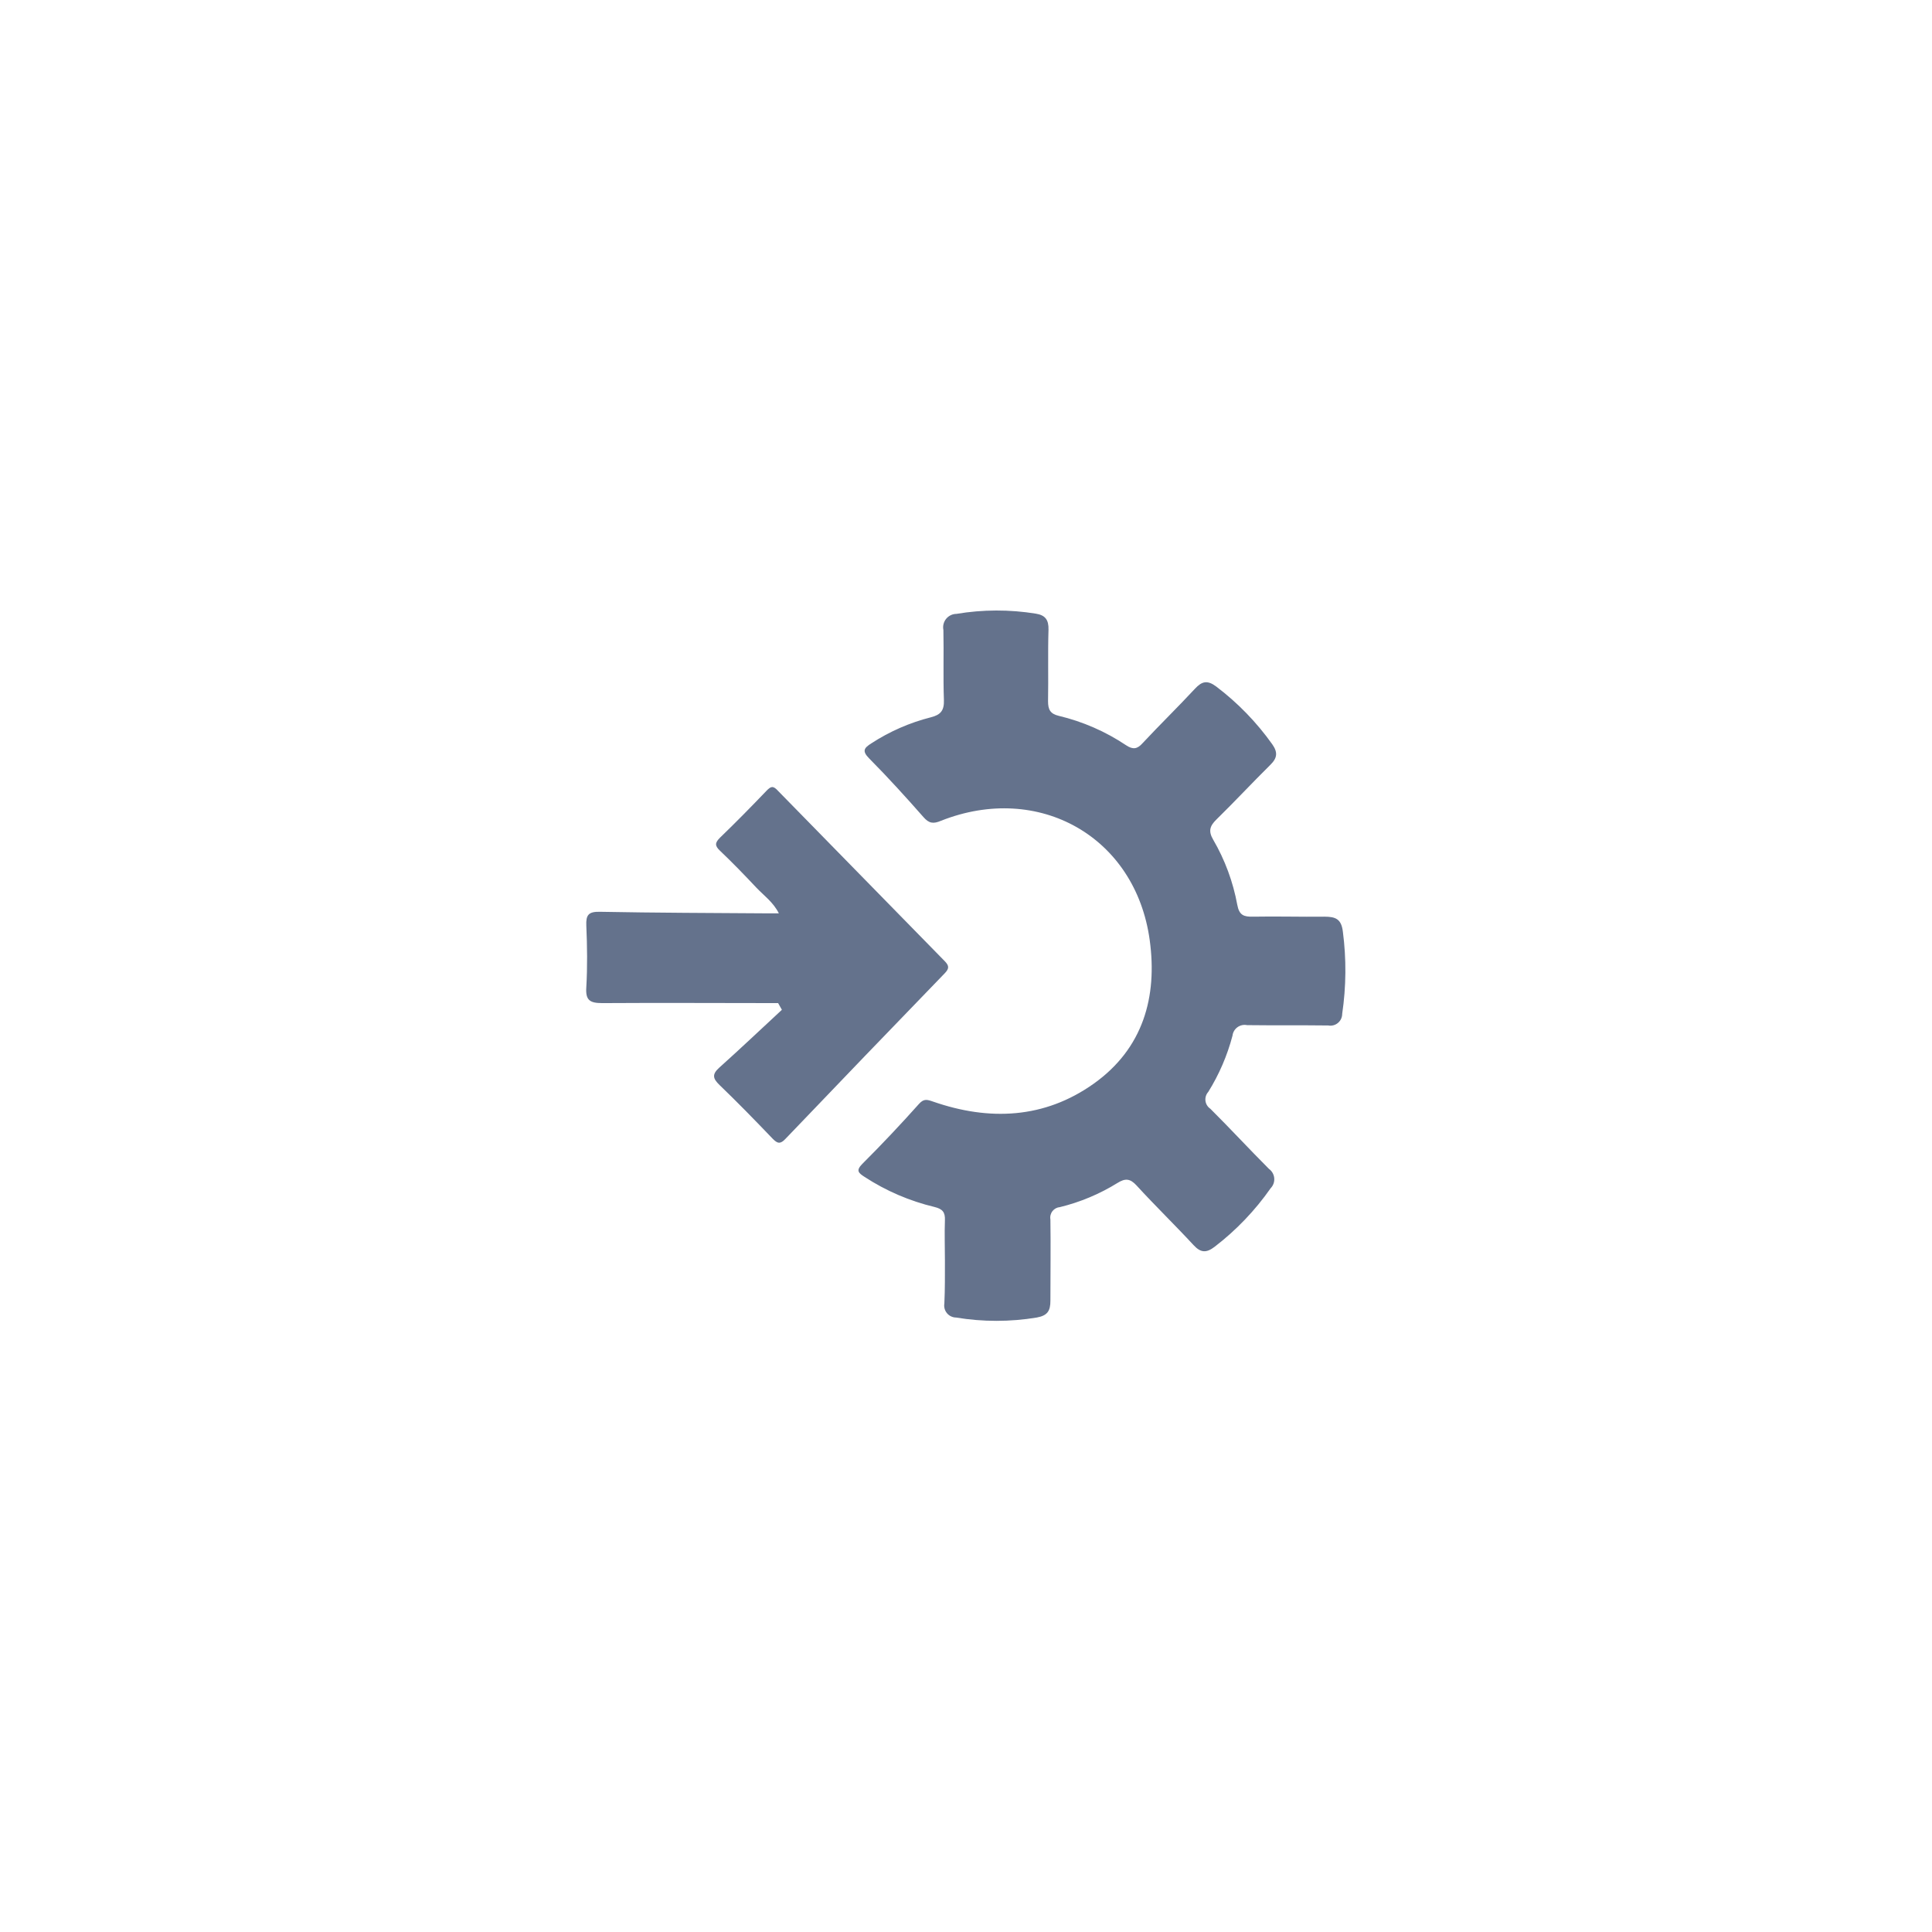
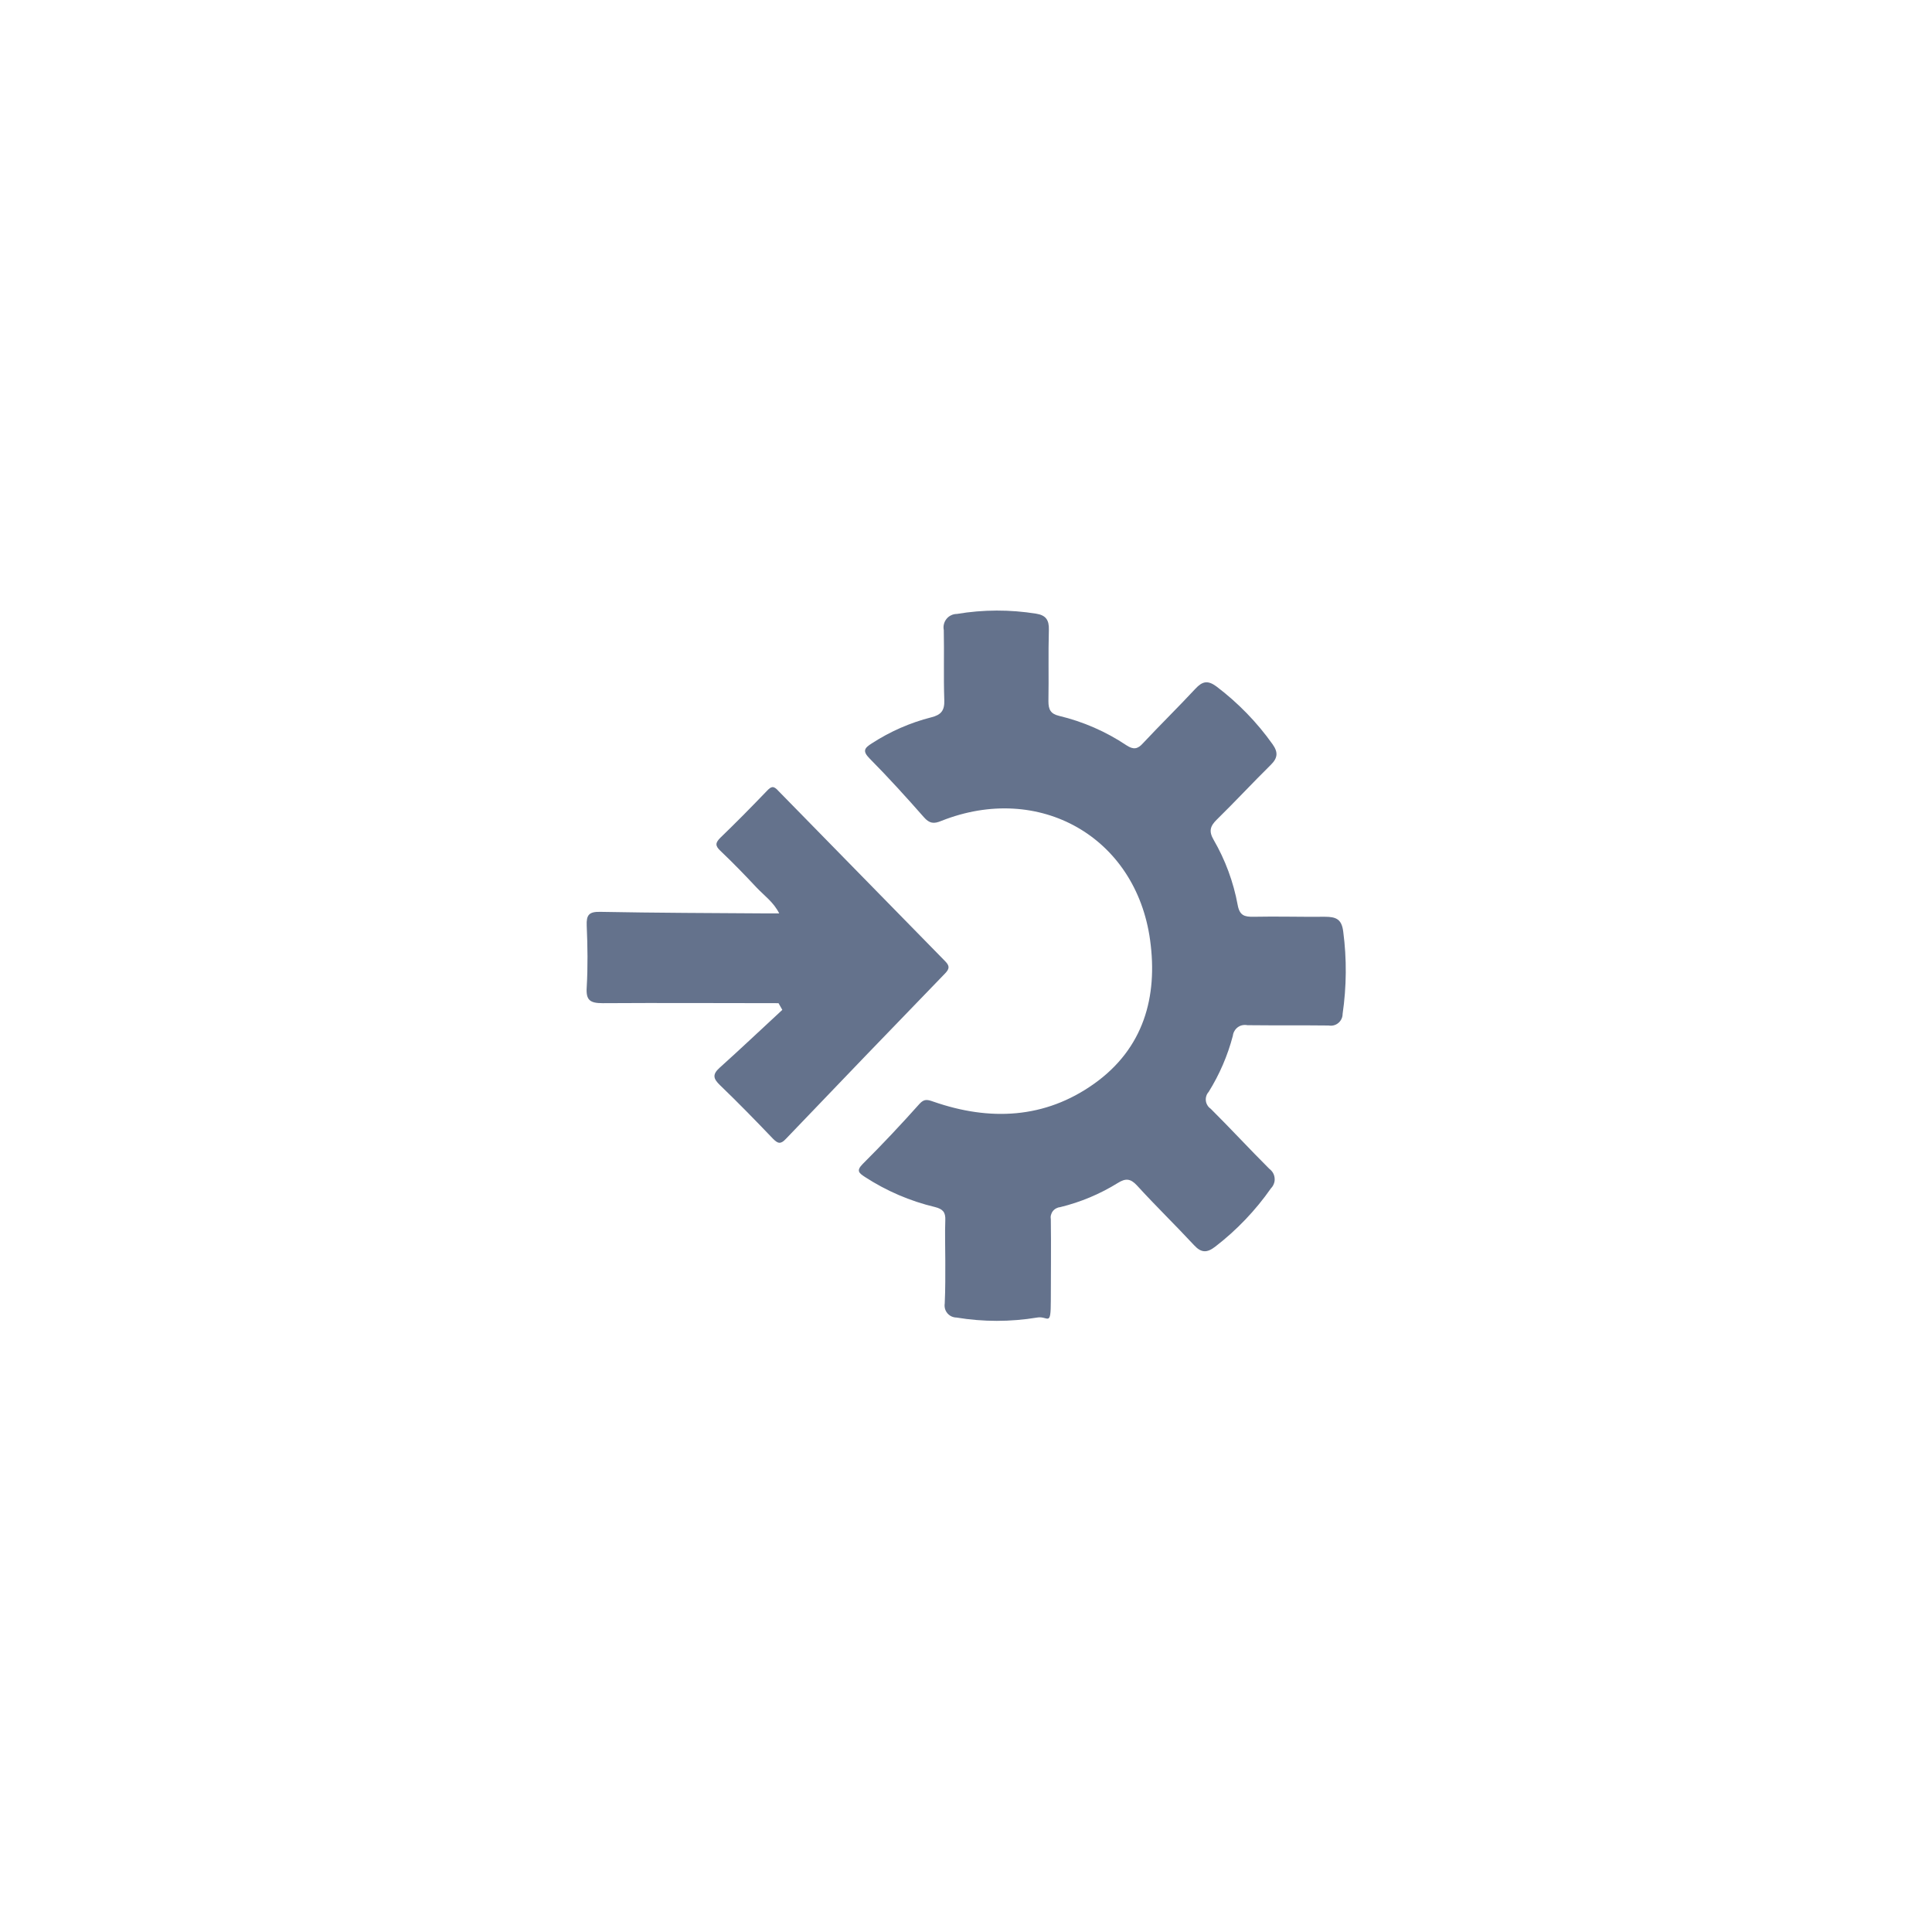
<svg xmlns="http://www.w3.org/2000/svg" width="3063" height="3062" viewBox="0 0 3063 3062" fill="none">
-   <path d="M1498.08 1998.93C1498.08 1977.46 1497.28 1955.99 1498.08 1934.51C1498.61 1921.68 1494.16 1916.69 1481.68 1913.58C1442.25 1904.17 1404.72 1888.05 1370.76 1865.91C1360.96 1859.58 1356.59 1855.93 1367.1 1845.24C1398.11 1814.32 1428.31 1782.25 1457.18 1749.9C1464.67 1741.71 1469.74 1743.13 1479.19 1746.43C1568.29 1777.43 1655.96 1773.69 1734.19 1717.92C1812.42 1662.14 1835.14 1580.44 1822.75 1490.36C1800.21 1326.42 1646.69 1240.08 1492.02 1301.2C1479.72 1306.46 1472.86 1305.57 1463.95 1295.32C1436.15 1263.69 1407.73 1232.42 1378.06 1202.48C1366.12 1190.45 1370.04 1185.73 1381.54 1178.42C1410.52 1159.6 1442.39 1145.66 1475.89 1137.17C1491.57 1133.25 1497.01 1126.21 1496.47 1109.82C1495.14 1072.84 1496.47 1035.78 1495.67 998.802C1495.04 995.715 1495.1 992.527 1495.85 989.466C1496.6 986.405 1498.01 983.549 1500 981.103C1501.99 978.657 1504.49 976.682 1507.33 975.321C1510.17 973.959 1513.28 973.245 1516.43 973.23C1558.04 966.261 1600.5 966.141 1642.15 972.874C1657.21 975.28 1662.73 982.675 1662.29 998.445C1661.13 1036.13 1662.29 1073.91 1661.57 1111.69C1661.57 1125.05 1665.14 1131.65 1678.41 1134.86C1716.55 1143.92 1752.76 1159.74 1785.33 1181.54C1796.2 1188.76 1803.15 1187.6 1811.44 1178.25C1838.7 1149.02 1867.39 1121.13 1894.57 1091.82C1905.61 1079.97 1914.17 1078.01 1927.98 1088.26C1962.19 1114.12 1992.24 1145.07 2017.08 1180.03C2025.99 1192.68 2025.1 1201.68 2014.23 1212.37C1985.27 1240.97 1957.56 1270.82 1928.42 1299.33C1917.91 1309.67 1915.5 1317.77 1923.43 1331.32C1942 1363.22 1954.9 1398.1 1961.57 1434.4C1964.69 1451.42 1972.26 1453.56 1986.61 1453.29C2024.38 1452.58 2062.07 1453.74 2099.85 1453.29C2117.67 1453.29 2126.58 1457.12 2128.98 1476.99C2134.64 1520.29 2134.28 1564.15 2127.92 1607.34C2127.92 1610.09 2127.32 1612.81 2126.16 1615.3C2125 1617.79 2123.3 1619.99 2121.19 1621.75C2119.09 1623.51 2116.61 1624.79 2113.96 1625.48C2111.3 1626.18 2108.52 1626.29 2105.82 1625.79C2062.87 1625.25 2020.02 1625.79 1977.07 1625.25C1974.44 1624.72 1971.73 1624.73 1969.11 1625.3C1966.49 1625.87 1964.02 1626.98 1961.85 1628.55C1959.68 1630.13 1957.86 1632.14 1956.51 1634.45C1955.15 1636.77 1954.3 1639.34 1954 1642C1945.73 1673.46 1932.78 1703.49 1915.59 1731.1C1913.88 1733 1912.6 1735.24 1911.83 1737.68C1911.06 1740.11 1910.83 1742.69 1911.14 1745.22C1911.45 1747.76 1912.31 1750.19 1913.64 1752.37C1914.98 1754.55 1916.77 1756.41 1918.89 1757.83C1950.34 1789.11 1980.46 1821.8 2011.82 1853.17C2014.19 1854.88 2016.16 1857.07 2017.6 1859.61C2019.05 1862.15 2019.92 1864.97 2020.18 1867.88C2020.43 1870.79 2020.05 1873.72 2019.07 1876.47C2018.09 1879.22 2016.53 1881.73 2014.49 1883.82C1989.89 1919 1960.05 1950.22 1926.02 1976.39C1913.01 1986.46 1903.92 1986.64 1892.34 1974.07C1862.67 1942 1831.4 1911.71 1801.81 1879.36C1791.75 1868.4 1784 1867.78 1771.7 1875.44C1743.5 1892.94 1712.7 1905.87 1680.46 1913.75C1678.14 1913.93 1675.88 1914.59 1673.83 1915.69C1671.78 1916.79 1669.99 1918.31 1668.56 1920.15C1667.13 1921.99 1666.11 1924.11 1665.55 1926.37C1664.99 1928.62 1664.91 1930.98 1665.32 1933.27C1665.94 1976.21 1665.32 2019.16 1665.32 2062.1C1665.32 2078.05 1660.95 2085.71 1643.66 2088.83C1601.33 2095.83 1558.14 2095.83 1515.81 2088.83C1513.05 2088.81 1510.33 2088.18 1507.83 2087C1505.33 2085.82 1503.12 2084.11 1501.35 2082C1499.58 2079.88 1498.29 2077.4 1497.57 2074.74C1496.85 2072.07 1496.72 2069.28 1497.19 2066.56C1498.26 2043.3 1498.08 2021.12 1498.08 1998.93Z" fill="#64728C" />
-   <path d="M1233.64 1590.33C1140.71 1590.33 1047.78 1589.71 954.848 1590.33C934.801 1590.33 928.118 1585.61 929.544 1565.03C931.415 1532.68 930.97 1499.98 929.544 1467.46C928.831 1450.62 932.93 1445.19 950.928 1445.55C1040.03 1447.24 1128.32 1447.42 1216.98 1448.04C1222.14 1448.04 1227.22 1448.04 1234.8 1448.04C1225.89 1430.22 1211.01 1419.8 1199.16 1407.32C1180.45 1387.36 1161.38 1367.67 1141.6 1348.87C1132.69 1340.59 1133.67 1335.86 1141.6 1327.94C1166.64 1303.79 1190.96 1279.02 1215.02 1253.89C1221.97 1246.68 1225.62 1244.98 1233.55 1253.89C1321.82 1344.12 1409.84 1434.05 1497.64 1523.68C1505.21 1531.35 1504.85 1535.71 1497.64 1543.2C1413.29 1630.34 1329.21 1717.74 1245.4 1805.41C1237.02 1814.32 1232.66 1813.08 1225.08 1805.41C1197.46 1776.55 1169.58 1747.95 1140.8 1720.24C1130.1 1709.9 1128.5 1703.31 1140.35 1692.62C1173.85 1662.59 1206.55 1631.58 1239.61 1600.93L1233.64 1590.33Z" fill="#64728C" />
+   <path d="M1498.68 1999.04C1498.68 1977.54 1497.88 1956.04 1498.68 1934.64C1499.28 1921.74 1494.78 1916.84 1482.28 1913.64C1442.88 1904.24 1405.38 1888.14 1371.38 1866.04C1361.58 1859.64 1357.18 1856.04 1367.78 1845.34C1398.78 1814.44 1428.98 1782.34 1457.78 1750.04C1465.28 1741.84 1470.38 1743.24 1479.78 1746.54C1568.88 1777.54 1656.58 1773.84 1734.78 1718.04C1813.08 1662.24 1835.78 1580.54 1823.38 1490.44C1800.88 1326.54 1647.28 1240.14 1492.68 1301.34C1480.38 1306.54 1473.48 1305.64 1464.58 1295.44C1436.78 1263.84 1408.38 1232.54 1378.68 1202.54C1366.78 1190.54 1370.68 1185.84 1382.18 1178.54C1411.18 1159.74 1442.98 1145.74 1476.48 1137.24C1492.18 1133.34 1497.68 1126.34 1497.08 1109.94C1495.78 1072.94 1497.08 1035.84 1496.28 998.939C1495.68 995.839 1495.68 992.64 1496.48 989.54C1497.18 986.54 1498.68 983.64 1500.58 981.24C1502.58 978.74 1505.08 976.739 1507.98 975.439C1510.78 974.039 1513.88 973.339 1517.08 973.339C1558.68 966.339 1601.18 966.239 1642.78 972.939C1657.88 975.339 1663.38 982.74 1662.88 998.54C1661.78 1036.24 1662.88 1074.04 1662.18 1111.74C1662.18 1125.14 1665.78 1131.74 1679.08 1134.94C1717.18 1144.04 1753.38 1159.84 1785.98 1181.64C1796.88 1188.84 1803.78 1187.74 1812.08 1178.34C1839.38 1149.14 1867.98 1121.24 1895.18 1091.94C1906.28 1080.04 1914.78 1078.14 1928.58 1088.34C1962.78 1114.24 1992.88 1145.14 2017.68 1180.14C2026.58 1192.74 2025.68 1201.74 2014.88 1212.44C1985.88 1241.04 1958.18 1270.94 1929.08 1299.44C1918.58 1309.74 1916.18 1317.84 1924.08 1331.44C1942.58 1363.34 1955.48 1398.24 1962.18 1434.54C1965.28 1451.54 1972.88 1453.64 1987.28 1453.44C2024.98 1452.64 2062.68 1453.84 2100.48 1453.44C2118.28 1453.44 2127.18 1457.24 2129.58 1477.14C2135.28 1520.34 2134.88 1564.24 2128.58 1607.44C2128.58 1610.24 2127.98 1612.94 2126.78 1615.44C2125.58 1617.84 2123.98 1620.14 2121.78 1621.84C2119.68 1623.64 2117.28 1624.84 2114.58 1625.54C2111.88 1626.24 2109.18 1626.34 2106.48 1625.84C2063.48 1625.34 2020.68 1625.84 1977.68 1625.34C1975.08 1624.84 1972.38 1624.84 1969.78 1625.34C1967.08 1625.84 1964.68 1626.94 1962.48 1628.54C1960.28 1630.14 1958.48 1632.14 1957.18 1634.44C1955.78 1636.74 1954.88 1639.34 1954.58 1642.04C1946.38 1673.44 1933.38 1703.54 1916.18 1731.14C1914.48 1733.04 1913.18 1735.24 1912.48 1737.64C1911.68 1740.14 1911.48 1742.64 1911.78 1745.24C1912.08 1747.74 1912.98 1750.24 1914.28 1752.34C1915.58 1754.54 1917.38 1756.44 1919.48 1757.84C1950.98 1789.14 1981.08 1821.84 2012.48 1853.14C2014.78 1854.84 2016.78 1857.04 2018.28 1859.64C2019.68 1862.14 2020.58 1864.94 2020.78 1867.84C2021.08 1870.74 2020.78 1873.74 2019.68 1876.44C2018.68 1879.24 2017.18 1881.74 2015.08 1883.84C1990.48 1919.04 1960.68 1950.24 1926.68 1976.44C1913.68 1986.44 1904.58 1986.64 1892.98 1974.04C1863.28 1942.04 1831.98 1911.74 1802.48 1879.34C1792.38 1868.44 1784.58 1867.74 1772.28 1875.44C1744.08 1892.94 1713.38 1905.84 1681.08 1913.74C1678.78 1913.94 1676.48 1914.64 1674.48 1915.74C1672.38 1916.84 1670.58 1918.34 1669.18 1920.14C1667.78 1921.94 1666.78 1924.14 1666.18 1926.34C1665.58 1928.64 1665.58 1930.94 1665.98 1933.24C1666.58 1976.24 1665.98 2019.14 1665.98 2062.14C1665.98 2105.14 1661.58 2085.74 1644.28 2088.84C1601.98 2095.84 1558.78 2095.84 1516.48 2088.84C1513.68 2088.84 1510.98 2088.14 1508.48 2087.04C1505.98 2085.84 1503.78 2084.14 1501.98 2082.04C1500.18 2079.84 1498.88 2077.44 1498.18 2074.74C1497.48 2072.04 1497.38 2069.24 1497.78 2066.54C1498.88 2043.34 1498.68 2021.14 1498.68 1998.94V1999.04Z" fill="#64728C" />
+   <path d="M1234.28 1590.44C1141.38 1590.44 1048.38 1589.84 955.48 1590.44C935.38 1590.44 928.78 1585.74 930.18 1565.14C932.08 1532.74 931.58 1500.04 930.18 1467.54C929.48 1450.74 933.581 1445.24 951.581 1445.64C1040.68 1447.34 1128.98 1447.54 1217.58 1448.14H1235.38C1226.48 1430.34 1211.68 1419.94 1199.78 1407.44C1181.08 1387.44 1161.98 1367.74 1142.18 1348.94C1133.28 1340.64 1134.28 1335.94 1142.18 1328.04C1167.28 1303.84 1191.58 1279.14 1215.68 1254.04C1222.58 1246.74 1226.28 1245.04 1234.18 1254.04C1322.48 1344.24 1410.48 1434.14 1498.28 1523.74C1505.88 1531.44 1505.48 1535.84 1498.28 1543.34C1413.88 1630.44 1329.88 1717.84 1245.98 1805.54C1237.68 1814.44 1233.28 1813.14 1225.68 1805.54C1198.08 1776.64 1170.18 1748.04 1141.38 1720.34C1130.78 1710.04 1129.08 1703.44 1140.98 1692.74C1174.48 1662.64 1207.18 1631.64 1240.28 1601.04L1234.28 1590.44Z" fill="#64728C" />
</svg>
